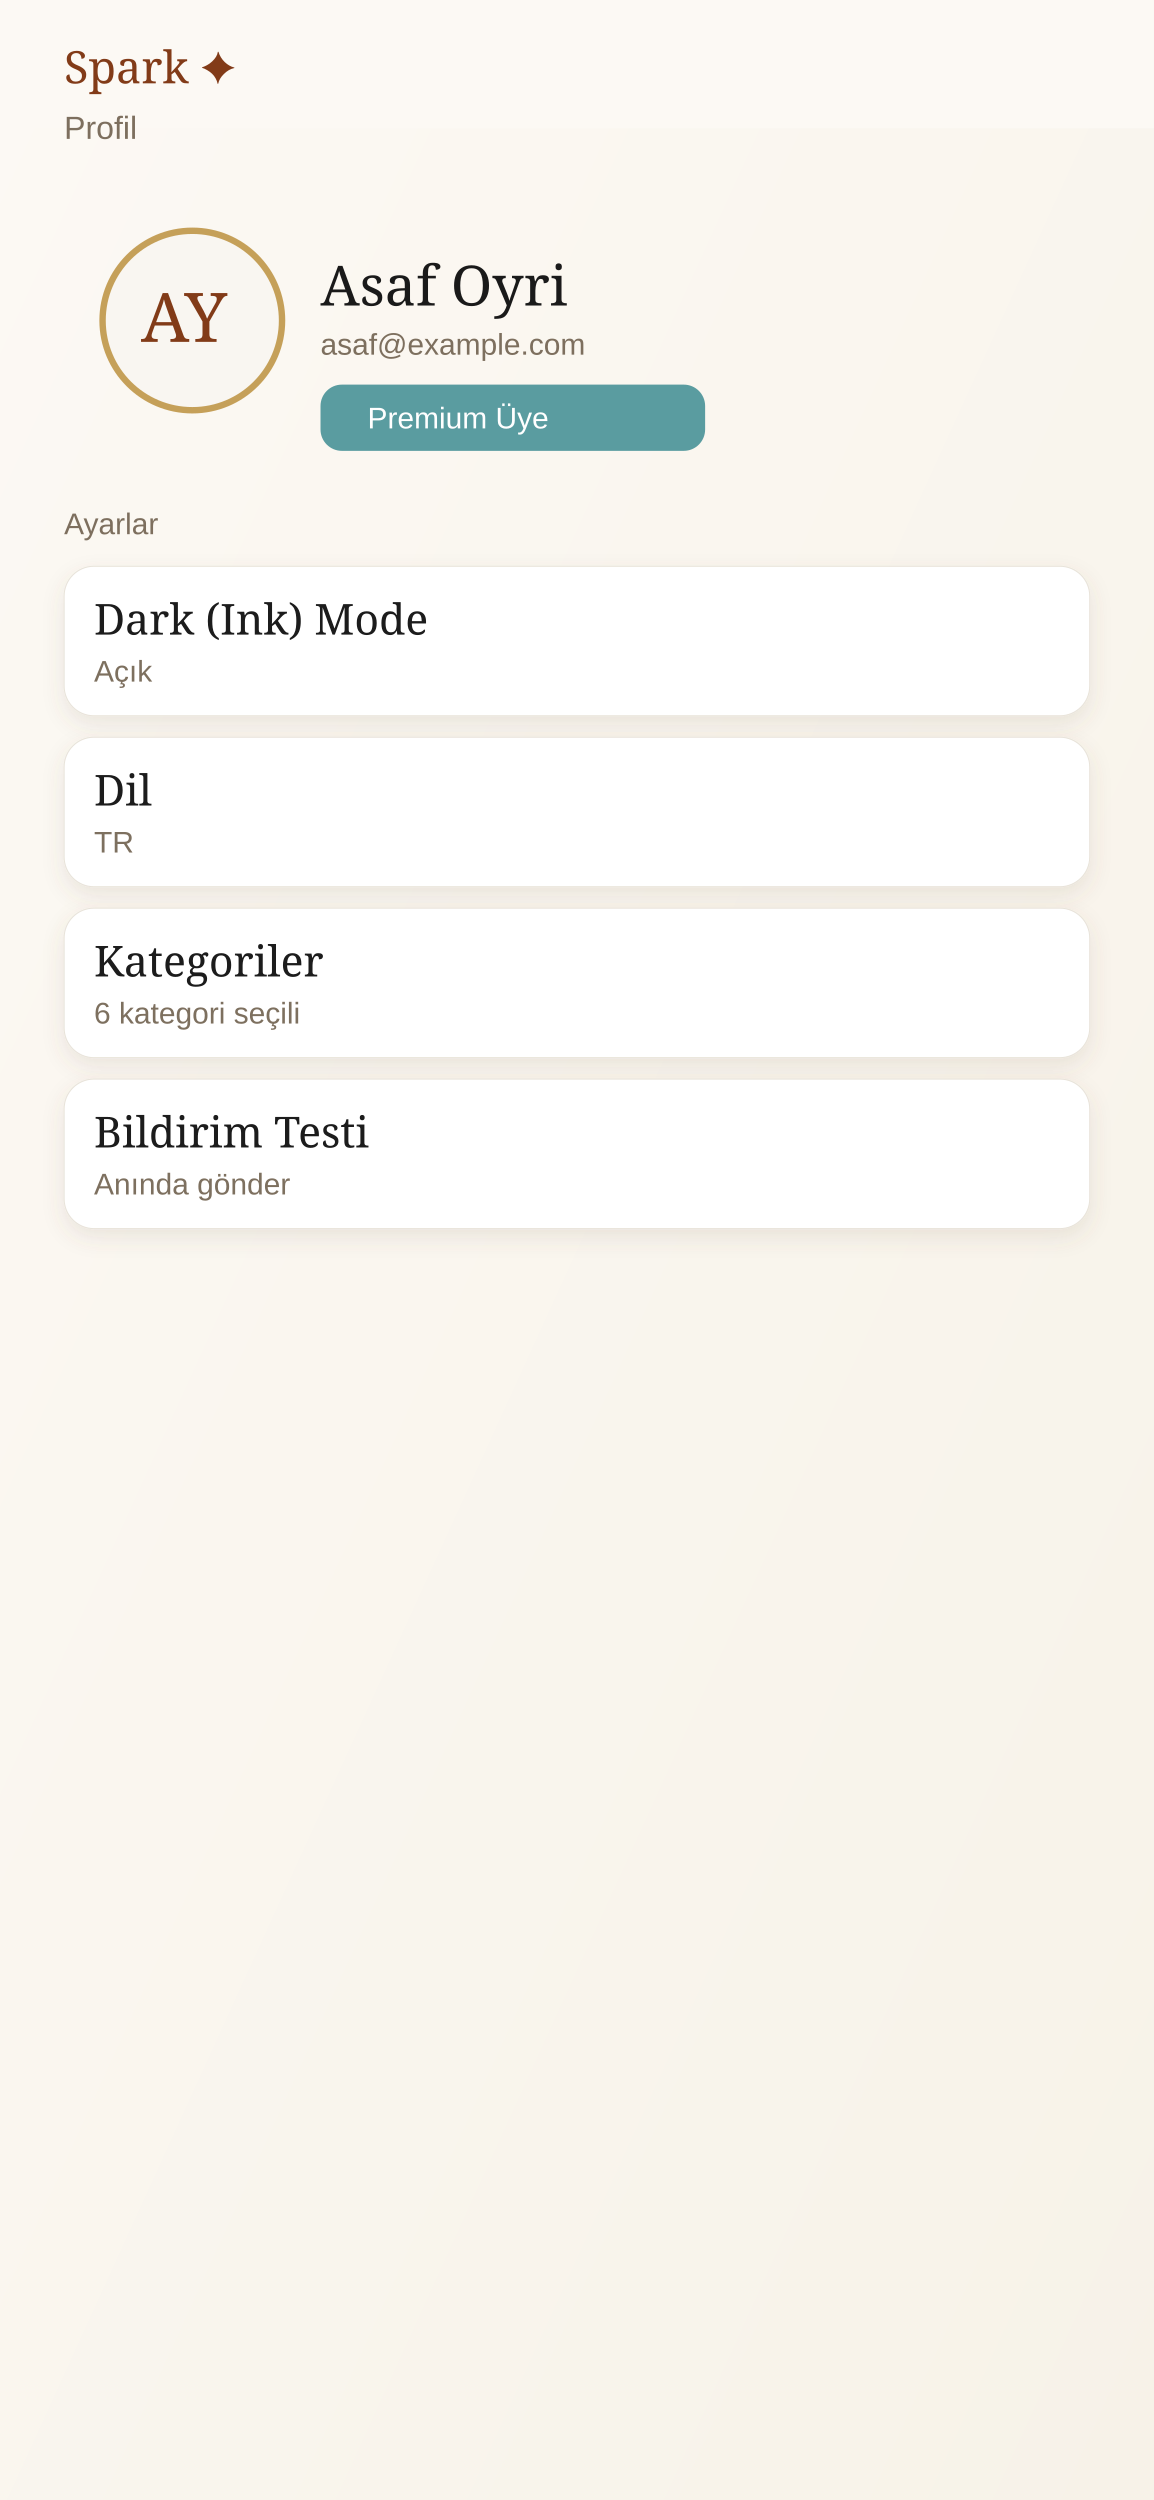
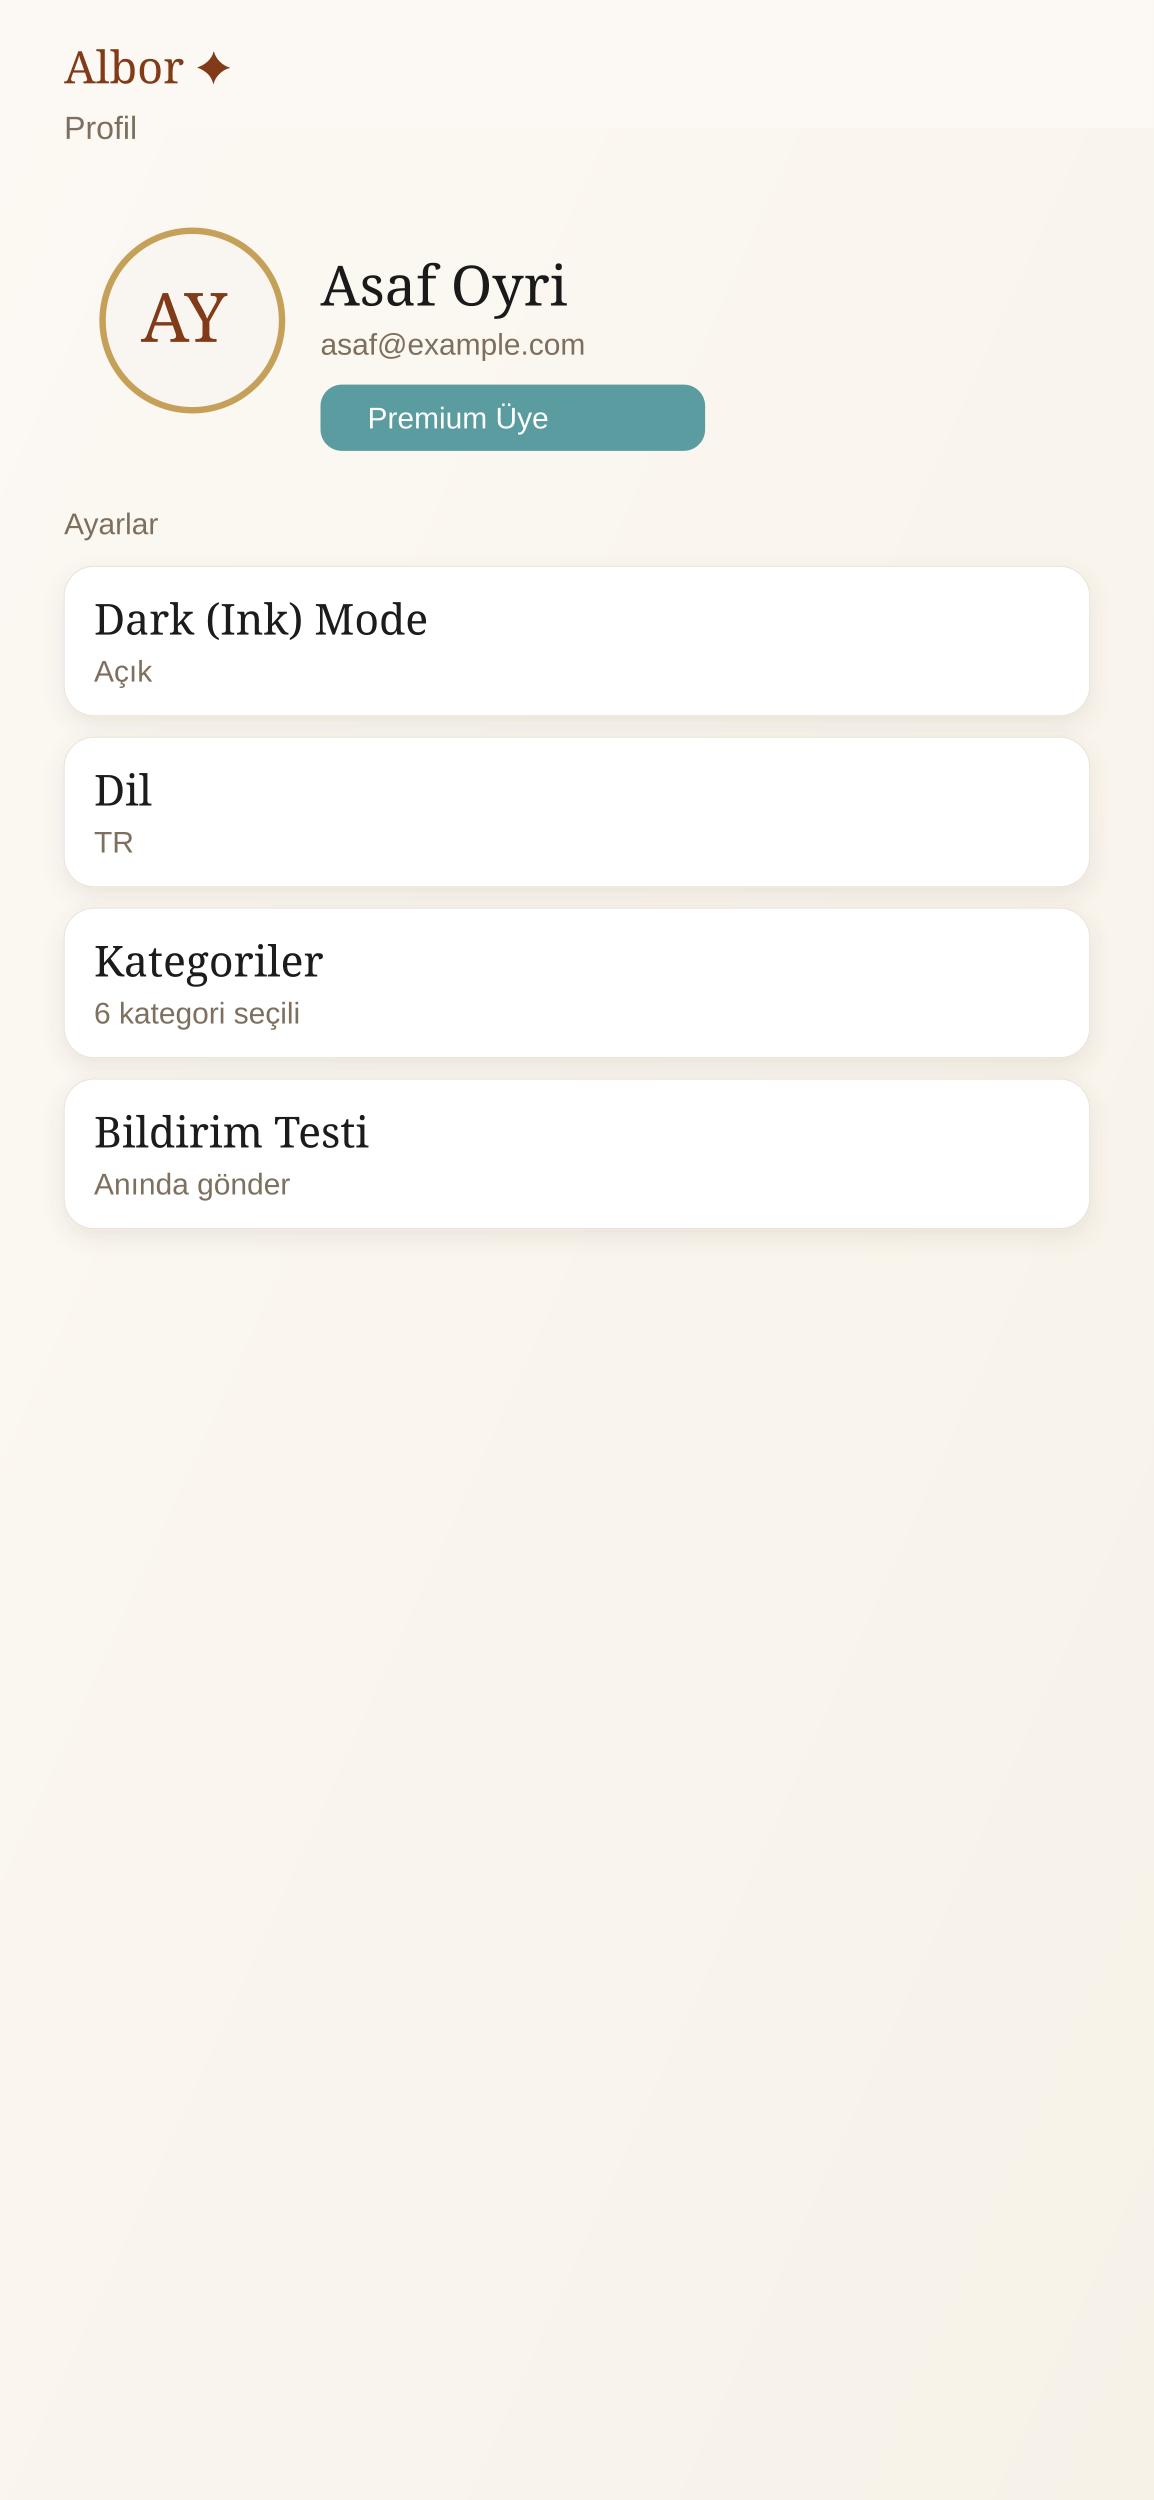
<svg xmlns="http://www.w3.org/2000/svg" width="1080" height="2340" viewBox="0 0 1080 2340">
  <defs>
    <linearGradient id="bg" x1="0" x2="1" y1="0" y2="1">
      <stop offset="0%" stop-color="#fcf9f4" />
      <stop offset="100%" stop-color="#f7f2e8" />
    </linearGradient>
    <linearGradient id="hero" x1="0" x2="1" y1="0" y2="1">
      <stop offset="0%" stop-color="#D8C08F" />
      <stop offset="100%" stop-color="#BE9347" />
    </linearGradient>
    <filter id="shadow" x="-20%" y="-20%" width="140%" height="140%">
      <feDropShadow dx="0" dy="8" stdDeviation="10" flood-opacity="0.12" flood-color="#6e5f4f" />
    </filter>
  </defs>
  <rect width="100%" height="100%" fill="url(#bg)" />
  <rect x="0" y="0" width="100%" height="120" fill="#fcf9f4" />
-   <text x="60" y="78" font-family="Georgia, serif" font-size="42" fill="#823b18">Spark ✦</text>
+   <text x="60" y="78" font-family="Georgia, serif" font-size="42" fill="#823b18">Albor ✦</text>
  <text x="60" y="130" font-family="Arial, sans-serif" font-size="30" fill="#7D6F5E">Profil</text>
  <circle cx="180" cy="300" r="84" fill="#F9F6F1" stroke="#C5A059" stroke-width="6" />
  <text x="132" y="320" font-family="Georgia, serif" font-size="64" fill="#823b18">AY</text>
  <text x="300" y="286" font-family="Georgia, serif" font-size="52" fill="#1A1A1A">Asaf Oyri</text>
  <text x="300" y="332" font-family="Arial, sans-serif" font-size="28" fill="#7D6F5E">asaf@example.com</text>
  <rect x="300" y="360" rx="20" ry="20" width="360" height="62" fill="#5A9CA0" />
  <text x="344" y="401" font-family="Arial, sans-serif" font-size="28" fill="#fff">Premium Üye</text>
  <text x="60" y="500" font-family="Arial, sans-serif" font-size="28" fill="#7D6F5E">Ayarlar</text>
  <g filter="url(#shadow)">
    <rect x="60" y="530" rx="28" ry="28" width="960" height="140" fill="#ffffff" stroke="#E8E3DA" />
    <text x="88" y="594" font-family="Georgia, serif" font-size="40" fill="#1A1A1A">Dark (Ink) Mode</text>
    <text x="88" y="638" font-family="Arial, sans-serif" font-size="28" fill="#7D6F5E">Açık</text>
  </g>
  <g filter="url(#shadow)">
    <rect x="60" y="690" rx="28" ry="28" width="960" height="140" fill="#ffffff" stroke="#E8E3DA" />
    <text x="88" y="754" font-family="Georgia, serif" font-size="40" fill="#1A1A1A">Dil</text>
    <text x="88" y="798" font-family="Arial, sans-serif" font-size="28" fill="#7D6F5E">TR</text>
  </g>
  <g filter="url(#shadow)">
    <rect x="60" y="850" rx="28" ry="28" width="960" height="140" fill="#ffffff" stroke="#E8E3DA" />
    <text x="88" y="914" font-family="Georgia, serif" font-size="40" fill="#1A1A1A">Kategoriler</text>
    <text x="88" y="958" font-family="Arial, sans-serif" font-size="28" fill="#7D6F5E">6 kategori seçili</text>
  </g>
  <g filter="url(#shadow)">
    <rect x="60" y="1010" rx="28" ry="28" width="960" height="140" fill="#ffffff" stroke="#E8E3DA" />
    <text x="88" y="1074" font-family="Georgia, serif" font-size="40" fill="#1A1A1A">Bildirim Testi</text>
    <text x="88" y="1118" font-family="Arial, sans-serif" font-size="28" fill="#7D6F5E">Anında gönder</text>
  </g>
</svg>
